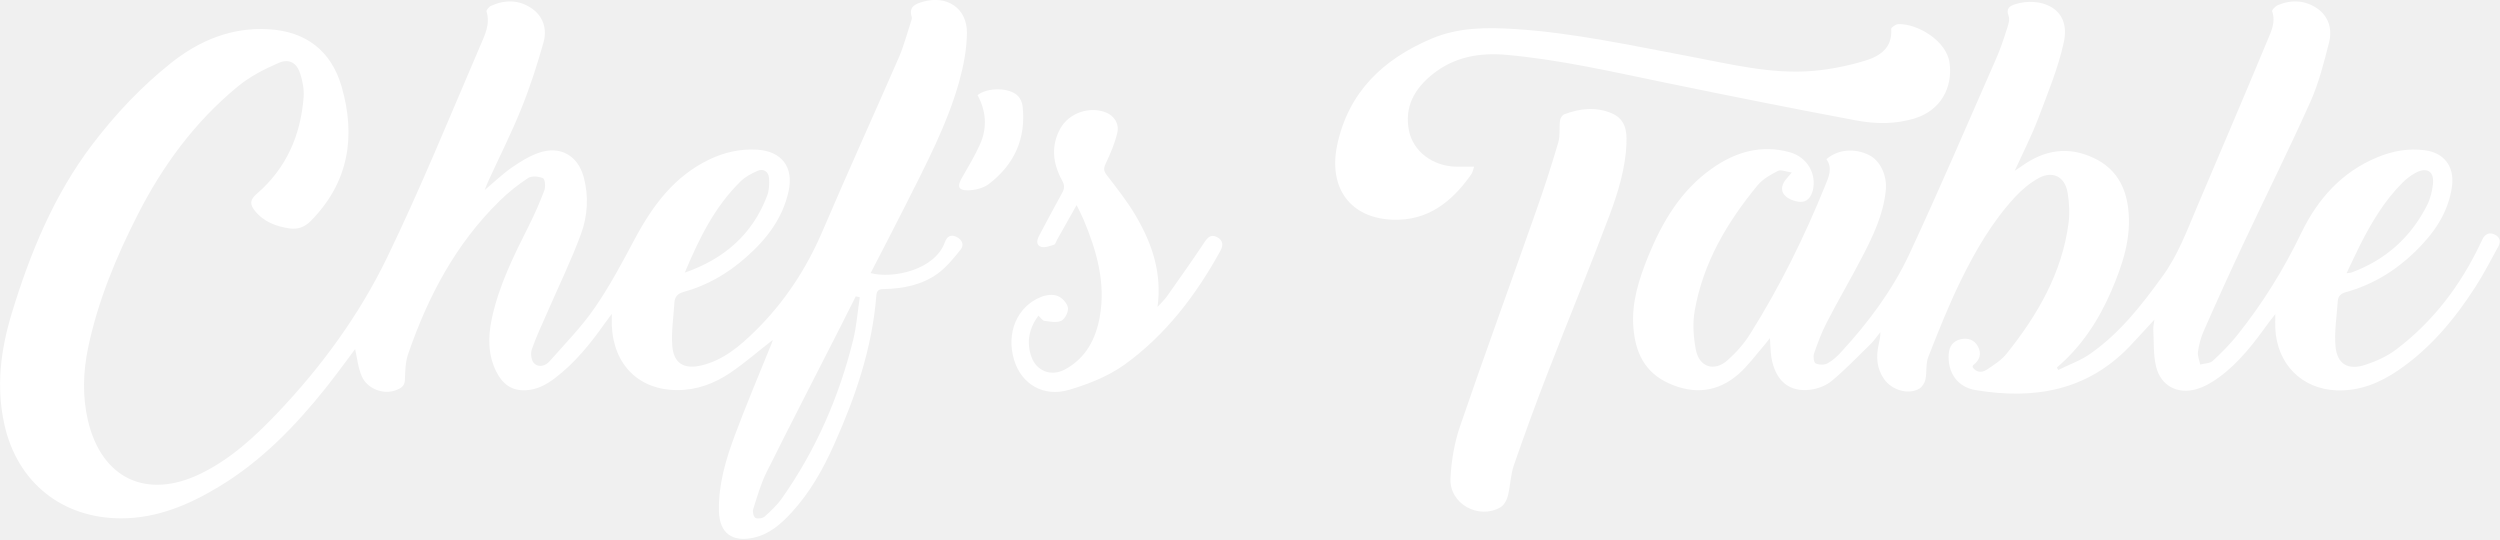
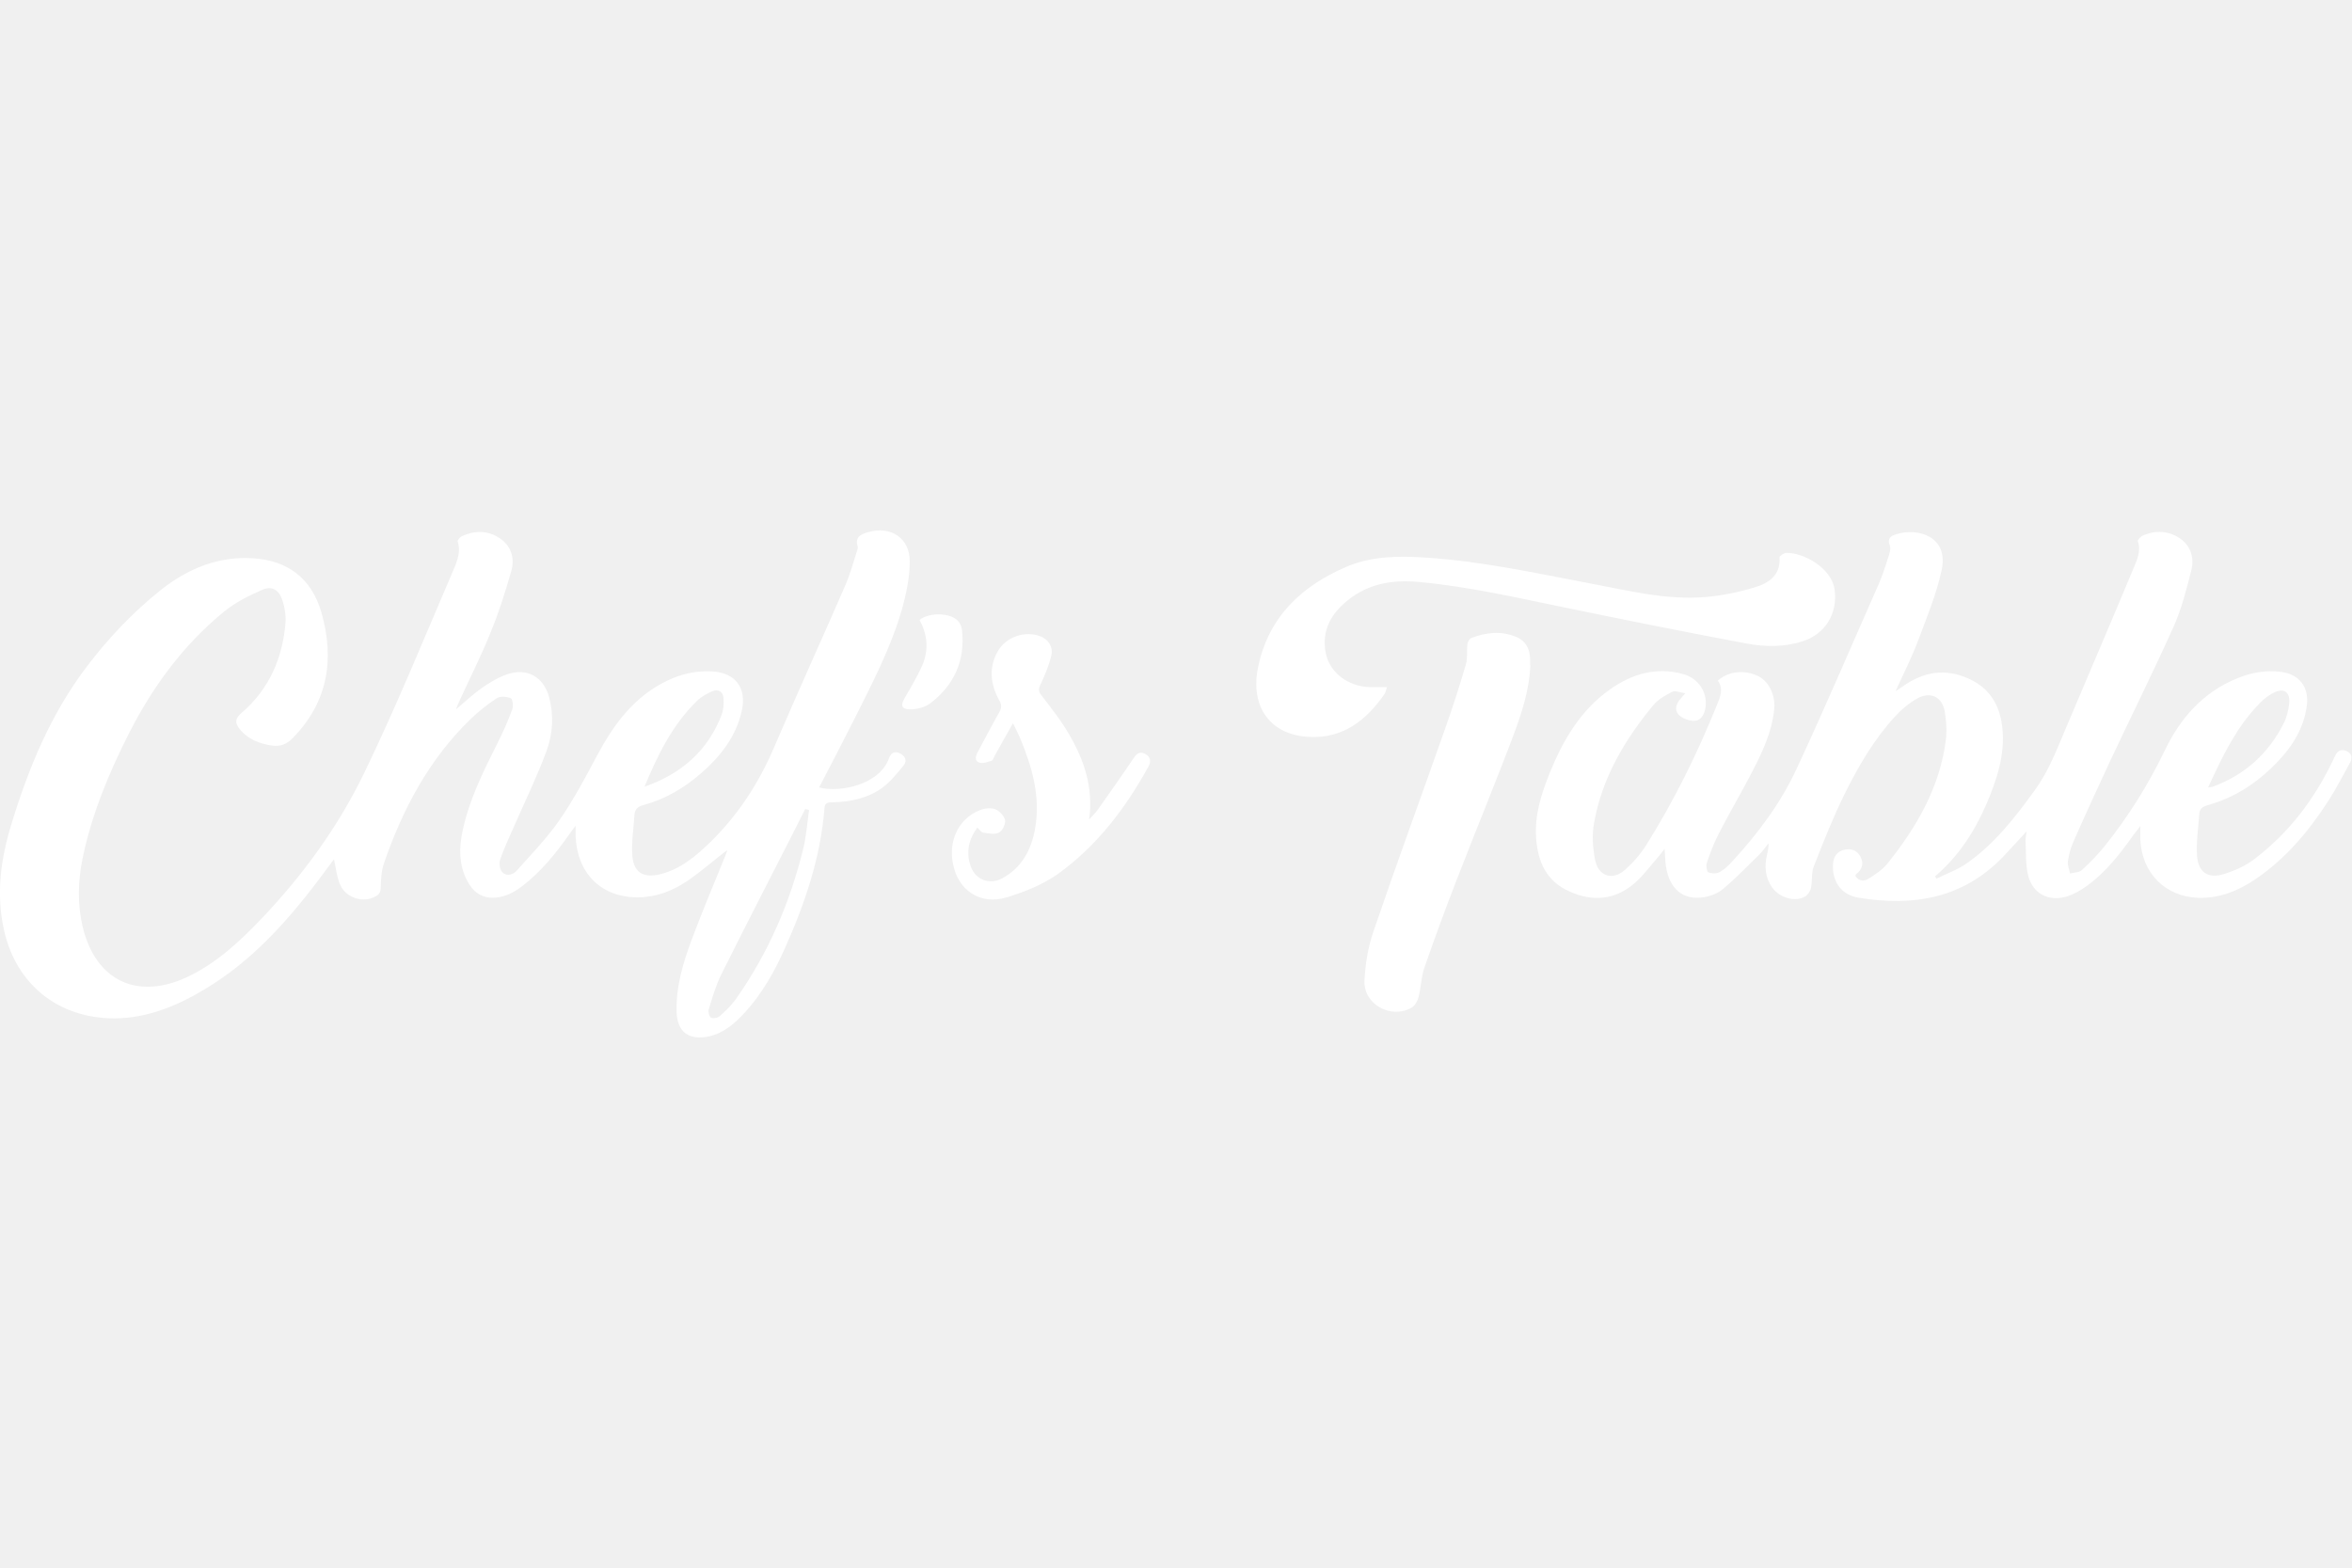
- <svg xmlns="http://www.w3.org/2000/svg" id="Layer_2" data-name="Layer 2" viewBox="0 0 175.22 37.78">
+ <svg xmlns="http://www.w3.org/2000/svg" id="Layer_1" data-name="Layer 1" viewBox="0 0 150 100">
  <defs>
    <style>
      .cls-1 {
        fill: #fff;
        stroke-width: 0px;
      }
    </style>
  </defs>
-   <g id="Layer_1-2" data-name="Layer 1">
+   <g id="Layer_1-2" data-name="Layer 1-2">
    <g>
-       <path class="cls-1" d="m54.13,23.85c-.99.77-1.93,1.59-2.96,2.29-1.1.74-2.33,1.2-3.68,1.2-2.7.01-4.5-1.77-4.61-4.54,0-.2,0-.4,0-.8-.23.31-.37.49-.49.66-1,1.42-2.09,2.77-3.48,3.83-.6.46-1.24.81-2.02.86-1.03.07-1.68-.45-2.11-1.31-.58-1.17-.58-2.4-.32-3.66.49-2.34,1.54-4.44,2.6-6.55.41-.81.77-1.64,1.09-2.48.1-.26.05-.8-.09-.86-.31-.13-.8-.18-1.05-.01-.7.46-1.37.99-1.97,1.58-3.09,3.01-5.04,6.71-6.43,10.74-.2.57-.21,1.21-.23,1.82-.01.45-.3.6-.61.72-.86.35-2.02-.07-2.41-.96-.27-.61-.33-1.32-.47-1.91-.64.85-1.34,1.82-2.09,2.76-2.13,2.66-4.48,5.08-7.42,6.86-2.11,1.28-4.34,2.23-6.86,2.24-4.17.01-7.33-2.53-8.22-6.61-.58-2.63-.25-5.21.52-7.75,1.29-4.24,2.96-8.31,5.67-11.87,1.61-2.11,3.42-4.03,5.49-5.68,2-1.59,4.27-2.53,6.87-2.37,2.6.16,4.36,1.51,5.09,4.01,1.02,3.52.5,6.74-2.17,9.44-.42.42-.9.59-1.48.51-.94-.14-1.8-.46-2.42-1.23-.39-.48-.34-.79.12-1.19,2.07-1.78,3.08-4.09,3.29-6.77.04-.53-.06-1.09-.22-1.6-.24-.8-.77-1.14-1.53-.81-1,.43-2.01.95-2.85,1.64-3.02,2.48-5.29,5.57-7.05,9.04-1.51,2.97-2.78,6.04-3.46,9.31-.35,1.7-.4,3.4,0,5.1.97,4.06,4.12,5.53,7.89,3.7,2.1-1.02,3.79-2.58,5.38-4.25,3.09-3.25,5.73-6.86,7.68-10.88,2.35-4.85,4.39-9.86,6.52-14.82.32-.75.74-1.54.46-2.44-.03-.09.16-.32.29-.39.98-.45,1.98-.45,2.88.17.81.56,1.08,1.45.83,2.36-.44,1.56-.94,3.12-1.55,4.63-.69,1.72-1.53,3.38-2.3,5.06-.08.17-.15.36-.28.68.72-.61,1.28-1.15,1.92-1.59.59-.41,1.22-.8,1.9-1.03,1.48-.5,2.71.2,3.12,1.71.36,1.34.28,2.72-.19,3.99-.69,1.88-1.58,3.69-2.38,5.54-.37.85-.77,1.68-1.07,2.56-.1.28-.03.78.17.97.32.31.79.18,1.08-.15,1.07-1.22,2.23-2.39,3.15-3.73,1.06-1.53,1.94-3.19,2.82-4.84,1.25-2.34,2.77-4.4,5.24-5.58,1.05-.5,2.17-.75,3.34-.68,1.73.11,2.57,1.23,2.2,2.92-.42,1.91-1.56,3.38-3,4.64-1.27,1.12-2.71,1.96-4.35,2.41-.41.11-.62.32-.65.73-.06,1.02-.23,2.05-.15,3.06.1,1.23.83,1.65,2.05,1.36,1.53-.37,2.68-1.35,3.77-2.42,2.05-2.02,3.59-4.37,4.72-7.02,1.74-4.07,3.58-8.11,5.35-12.17.34-.79.56-1.64.83-2.46.04-.11.09-.25.06-.35-.22-.73.25-.91.79-1.07,1.68-.48,3.1.46,3.08,2.19-.01,1.15-.24,2.32-.55,3.44-.84,2.98-2.29,5.71-3.67,8.47-.83,1.65-1.69,3.29-2.53,4.92,1.54.41,4.51-.2,5.21-2.18.15-.41.43-.54.8-.36.38.18.58.55.3.89-.48.6-.99,1.23-1.6,1.68-1.1.8-2.42,1.06-3.78,1.09-.35,0-.5.09-.53.46-.29,3.69-1.47,7.12-2.97,10.46-.77,1.72-1.69,3.35-2.97,4.74-.74.8-1.55,1.53-2.68,1.77-1.49.32-2.37-.33-2.41-1.85-.05-1.87.48-3.63,1.12-5.35.8-2.15,1.7-4.26,2.56-6.39.04-.09.06-.18.09-.25Zm6.12-3.02c-.09-.02-.18-.04-.27-.06-.4.79-.79,1.57-1.19,2.36-1.69,3.32-3.4,6.63-5.06,9.96-.41.82-.66,1.72-.94,2.6-.06.18.03.54.16.61.16.08.5.03.65-.1.43-.39.87-.8,1.2-1.27,2.38-3.38,4.01-7.11,5-11.12.24-.98.31-1.99.46-2.99Zm-12.26-1.72c2.74-.95,4.75-2.67,5.78-5.4.14-.38.16-.83.13-1.23-.04-.46-.39-.69-.82-.5-.41.18-.84.41-1.16.72-1.85,1.8-2.94,4.07-3.93,6.42Z" />
-       <path class="cls-1" d="m128.01,11.16c.78-.69,1.98-.8,2.99-.29.77.38,1.28,1.42,1.17,2.48-.17,1.7-.9,3.21-1.67,4.69-.8,1.54-1.68,3.03-2.47,4.57-.36.69-.63,1.43-.89,2.17-.07.21-.01.63.11.69.24.11.61.12.83,0,.38-.21.72-.52,1.01-.85,1.89-2.06,3.56-4.3,4.74-6.83,2.11-4.53,4.07-9.12,6.08-13.69.29-.66.52-1.35.74-2.04.1-.3.23-.68.13-.94-.21-.55.1-.71.48-.83,1.62-.51,3.93.16,3.39,2.66-.39,1.81-1.12,3.56-1.78,5.31-.46,1.22-1.06,2.39-1.66,3.71.23-.15.36-.24.49-.33,1.58-1.13,3.25-1.42,5.06-.56,1.5.71,2.21,1.95,2.4,3.52.25,2.05-.39,3.95-1.18,5.79-.89,2.06-2.09,3.9-3.82,5.37.03.06.07.12.1.17.74-.37,1.55-.65,2.22-1.12,2.08-1.44,3.62-3.42,5.09-5.45,1.07-1.47,1.69-3.15,2.39-4.8,1.65-3.89,3.32-7.78,4.94-11.68.27-.65.62-1.32.35-2.09-.03-.09.23-.36.4-.43.96-.4,1.92-.35,2.77.24.81.57,1.05,1.47.82,2.37-.36,1.42-.72,2.86-1.32,4.19-1.49,3.33-3.12,6.59-4.67,9.89-.96,2.04-1.89,4.09-2.8,6.16-.2.45-.33.96-.4,1.45-.04.28.1.59.16.89.29-.08.67-.07.87-.25.59-.54,1.16-1.12,1.67-1.74,1.8-2.24,3.3-4.65,4.55-7.25,1.14-2.36,2.83-4.26,5.33-5.29,1.06-.44,2.17-.64,3.31-.49,1.36.17,2.09,1.13,1.92,2.5-.25,1.9-1.3,3.36-2.62,4.64-1.37,1.32-2.96,2.29-4.8,2.8-.36.1-.57.27-.59.64-.07,1.06-.25,2.12-.16,3.17.12,1.24.87,1.68,2.06,1.3.77-.25,1.55-.6,2.2-1.09,2.6-1.97,4.52-4.51,5.91-7.45.04-.09.08-.18.13-.27.18-.36.46-.51.84-.34.4.18.46.51.27.85-.52.95-1.02,1.92-1.61,2.84-1.45,2.25-3.15,4.29-5.38,5.82-1.3.89-2.72,1.48-4.35,1.42-2.45-.1-4.18-1.86-4.29-4.36-.01-.26,0-.52,0-.98-.22.29-.35.44-.47.6-1.01,1.41-2.06,2.79-3.48,3.83-.48.35-1.03.67-1.59.83-1.32.37-2.48-.24-2.81-1.57-.21-.84-.15-1.75-.2-2.62-.01-.19.04-.38.08-.69-.63.68-1.18,1.29-1.74,1.88-3,3.13-6.73,3.74-10.8,3.06-1.27-.21-1.96-1.23-1.88-2.5.03-.55.29-.93.82-1.06.52-.13.99.04,1.24.52.25.48.13.94-.33,1.28-.03.02-.03.07-.06.14.25.39.64.42.98.2.52-.34,1.07-.69,1.44-1.17,2.15-2.69,3.85-5.62,4.31-9.11.09-.71.05-1.45-.07-2.16-.19-1.1-1.04-1.53-2.02-1-.62.34-1.2.83-1.68,1.35-1.58,1.72-2.75,3.73-3.77,5.81-.86,1.75-1.58,3.57-2.29,5.38-.19.48-.09,1.06-.2,1.58-.05.24-.23.52-.43.64-.75.45-1.92.11-2.46-.66-.53-.75-.58-1.57-.39-2.43.06-.27.13-.54.12-.87-.23.28-.43.59-.69.84-.89.87-1.75,1.77-2.71,2.57-.39.33-.96.55-1.48.62-1.51.21-2.49-.63-2.76-2.28-.06-.39-.06-.8-.1-1.33-.17.22-.28.36-.4.5-.59.68-1.13,1.43-1.8,2.02-1.46,1.27-3.12,1.45-4.9.64-1.7-.77-2.34-2.2-2.47-3.92-.14-1.75.4-3.39,1.04-4.98.98-2.4,2.28-4.6,4.44-6.13,1.64-1.17,3.47-1.72,5.48-1.16,1.22.34,1.89,1.5,1.62,2.66-.12.49-.41.85-.9.82-.38-.03-.84-.2-1.08-.47-.33-.36-.17-.83.17-1.2.06-.07.12-.15.33-.39-.42-.06-.77-.22-.97-.11-.51.26-1.05.56-1.41.99-2.14,2.59-3.83,5.44-4.42,8.8-.16.89-.09,1.86.08,2.75.24,1.22,1.3,1.55,2.22.73.61-.54,1.17-1.18,1.6-1.87,2.07-3.3,3.79-6.78,5.25-10.39.23-.58.54-1.2.07-1.85Zm36.46,7.99c.19-.03.27-.02.34-.05,2.39-.88,4.17-2.47,5.31-4.74.22-.44.34-.95.4-1.44.1-.91-.41-1.24-1.23-.8-.33.18-.64.42-.91.69-1.27,1.27-2.17,2.79-2.97,4.37-.31.62-.6,1.25-.94,1.96Z" />
-       <path class="cls-1" d="m103.32,11.67c-.07.2-.1.41-.21.56-1.34,1.9-3.02,3.26-5.5,3.17-2.97-.11-4.54-2.23-3.88-5.28.8-3.69,3.22-5.97,6.58-7.4,1.92-.82,3.92-.81,5.94-.68,4.09.27,8.09,1.15,12.1,1.9,2.89.54,5.76,1.28,8.73,1.03,1.23-.11,2.47-.36,3.65-.72,1.02-.31,1.92-.89,1.82-2.23,0-.1.33-.33.51-.33,1.3-.04,3.36,1.14,3.58,2.71.24,1.76-.64,3.31-2.36,3.87-1.38.45-2.81.43-4.19.17-4.49-.84-8.97-1.74-13.44-2.66-3.65-.75-7.28-1.59-11-1.93-1.92-.18-3.7.12-5.24,1.35-1.26,1.01-1.99,2.27-1.66,3.95.29,1.45,1.65,2.49,3.28,2.53.4.01.79,0,1.27,0Z" />
-       <path class="cls-1" d="m114,10.02c-.07,1.77-.59,3.46-1.2,5.09-1.38,3.67-2.88,7.3-4.3,10.96-.84,2.16-1.63,4.33-2.39,6.52-.24.69-.25,1.47-.43,2.18-.07.29-.27.64-.52.79-1.54.88-3.58-.26-3.5-2.02.06-1.23.27-2.5.67-3.66,1.72-5.03,3.55-10.02,5.31-15.03.57-1.61,1.1-3.24,1.58-4.88.14-.48.05-1.03.12-1.53.02-.16.16-.38.3-.43,1.08-.41,2.2-.54,3.3-.08.94.39,1.11,1.2,1.05,2.11Z" />
-       <path class="cls-1" d="m75.46,14.37c-.49.86-.93,1.65-1.37,2.43-.07.12-.11.32-.21.35-.3.09-.64.23-.91.15-.37-.11-.3-.47-.15-.76.54-1.01,1.07-2.03,1.63-3.03.18-.32.16-.56-.02-.88-.64-1.18-.79-2.41-.11-3.63.61-1.09,2.06-1.58,3.21-1.11.54.22.93.76.78,1.41-.17.75-.49,1.48-.82,2.18-.15.33-.14.5.08.79.72.94,1.47,1.88,2.06,2.9,1.13,1.93,1.82,3.99,1.5,6.34.23-.25.48-.49.68-.77.87-1.23,1.74-2.46,2.58-3.72.24-.37.47-.63.91-.4.43.22.45.58.23.97-1.71,3.1-3.83,5.89-6.72,7.97-1.13.81-2.52,1.36-3.87,1.76-1.8.54-3.35-.4-3.86-2.08-.58-1.9.2-3.76,1.89-4.43.35-.14.82-.2,1.15-.07.32.12.67.5.73.82.05.28-.2.79-.46.92-.32.16-.79.06-1.18.01-.15-.02-.27-.22-.43-.37-.65.89-.85,1.84-.5,2.86.35,1.03,1.39,1.43,2.35.92,1.47-.79,2.17-2.13,2.45-3.69.43-2.39-.22-4.63-1.13-6.81-.14-.33-.31-.64-.5-1.04Z" />
-       <path class="cls-1" d="m68.51,6.67c.72-.57,2.27-.54,2.84.06.17.18.29.45.32.69.26,2.27-.57,4.11-2.37,5.48-.38.29-.96.43-1.45.44-.69.01-.78-.28-.43-.88.44-.76.9-1.53,1.26-2.33.53-1.17.44-2.35-.17-3.47Z" />
+       <path class="cls-1" d="m46.34,54.25c-.85.66-1.65,1.36-2.53,1.96-.94.63-1.99,1.03-3.15,1.03-2.31,0-3.85-1.52-3.95-3.89v-.68c-.2.27-.32.42-.42.57-.86,1.22-1.79,2.37-2.98,3.28-.51.39-1.06.69-1.73.74-.88.06-1.44-.39-1.81-1.12-.5-1-.5-2.05-.27-3.13.42-2,1.32-3.8,2.23-5.61.35-.69.66-1.4.93-2.12.09-.22.04-.68-.08-.74-.27-.11-.68-.15-.9,0-.6.39-1.17.85-1.69,1.35-2.65,2.58-4.32,5.74-5.51,9.2-.17.49-.18,1.04-.2,1.56,0,.39-.26.51-.52.62-.74.3-1.73-.06-2.06-.82-.23-.52-.28-1.13-.4-1.64-.55.73-1.15,1.56-1.79,2.36-1.82,2.28-3.84,4.35-6.35,5.87-1.81,1.1-3.72,1.91-5.87,1.92-3.57,0-6.28-2.17-7.04-5.66-.5-2.25-.21-4.46.45-6.64,1.1-3.63,2.53-7.11,4.85-10.16,1.38-1.81,2.93-3.45,4.7-4.86,1.71-1.36,3.66-2.17,5.88-2.03,2.23.14,3.73,1.29,4.36,3.43.87,3.01.43,5.77-1.86,8.08-.36.36-.77.51-1.27.44-.8-.12-1.54-.39-2.07-1.05-.33-.41-.29-.68.1-1.02,1.77-1.52,2.64-3.5,2.82-5.8.03-.45-.05-.93-.19-1.37-.21-.68-.66-.98-1.31-.69-.86.37-1.72.81-2.44,1.4-2.59,2.12-4.53,4.77-6.04,7.74-1.29,2.54-2.38,5.17-2.96,7.97-.3,1.46-.34,2.91,0,4.37.83,3.48,3.53,4.73,6.76,3.17,1.8-.87,3.24-2.21,4.61-3.64,2.65-2.78,4.91-5.87,6.58-9.32,2.01-4.15,3.76-8.44,5.58-12.69.27-.64.63-1.32.39-2.09-.03-.08.14-.27.25-.33.84-.39,1.7-.39,2.47.15.69.48.92,1.24.71,2.02-.38,1.34-.8,2.67-1.33,3.96-.59,1.47-1.31,2.89-1.97,4.33-.07.15-.13.31-.24.58.62-.52,1.1-.98,1.64-1.36.51-.35,1.04-.68,1.63-.88,1.27-.43,2.32.17,2.67,1.46.31,1.15.24,2.33-.16,3.42-.59,1.61-1.35,3.16-2.04,4.74-.32.73-.66,1.44-.92,2.19-.09.24-.03.67.15.83.27.27.68.15.92-.13.92-1.04,1.91-2.05,2.7-3.19.91-1.31,1.66-2.73,2.41-4.14,1.07-2,2.37-3.77,4.49-4.78.9-.43,1.86-.64,2.86-.58,1.48.09,2.2,1.05,1.88,2.5-.36,1.64-1.34,2.89-2.57,3.97-1.09.96-2.32,1.68-3.72,2.06-.35.09-.53.27-.56.63-.05.87-.2,1.76-.13,2.62.09,1.05.71,1.41,1.76,1.16,1.31-.32,2.29-1.16,3.23-2.07,1.76-1.73,3.07-3.74,4.04-6.01,1.49-3.48,3.07-6.94,4.58-10.42.29-.68.48-1.4.71-2.11.03-.09.08-.21.05-.3-.19-.63.21-.78.68-.92,1.44-.41,2.65.39,2.64,1.88,0,.98-.21,1.99-.47,2.95-.72,2.55-1.96,4.89-3.14,7.25-.71,1.41-1.45,2.82-2.17,4.21,1.32.35,3.86-.17,4.46-1.87.13-.35.37-.46.68-.31.33.15.5.47.26.76-.41.51-.85,1.05-1.37,1.44-.94.68-2.07.91-3.24.93-.3,0-.43.08-.45.39-.25,3.16-1.26,6.1-2.54,8.96-.66,1.47-1.45,2.87-2.54,4.06-.63.68-1.33,1.31-2.29,1.52-1.28.27-2.03-.28-2.06-1.58-.04-1.6.41-3.11.96-4.58.68-1.84,1.46-3.65,2.19-5.47.03-.08.05-.15.08-.21h-.03Zm5.24-2.59c-.08-.02-.15-.03-.23-.05-.34.68-.68,1.34-1.02,2.02-1.45,2.84-2.91,5.68-4.33,8.53-.35.7-.57,1.47-.8,2.23-.05.15.03.46.14.52.14.07.43.03.56-.09.37-.33.74-.68,1.03-1.09,2.04-2.89,3.43-6.09,4.28-9.52.21-.84.27-1.7.39-2.56h0Zm-10.5-1.47c2.35-.81,4.07-2.29,4.95-4.62.12-.33.14-.71.11-1.05-.03-.39-.33-.59-.7-.43-.35.15-.72.35-.99.62-1.58,1.54-2.52,3.48-3.36,5.5h0Z" />
+       <path class="cls-1" d="m109.59,43.39c.67-.59,1.7-.68,2.56-.25.66.33,1.1,1.22,1,2.12-.15,1.46-.77,2.75-1.43,4.02-.68,1.32-1.44,2.59-2.11,3.91-.31.59-.54,1.22-.76,1.86-.06.18,0,.54.09.59.21.09.52.1.71,0,.33-.18.62-.45.86-.73,1.62-1.76,3.05-3.68,4.06-5.85,1.81-3.88,3.48-7.81,5.21-11.72.25-.57.45-1.16.63-1.75.09-.26.2-.58.11-.8-.18-.47.09-.61.41-.71,1.39-.44,3.36.14,2.9,2.28-.33,1.55-.96,3.05-1.52,4.55-.39,1.04-.91,2.05-1.42,3.18.2-.13.31-.21.42-.28,1.35-.97,2.78-1.22,4.33-.48,1.28.61,1.89,1.67,2.05,3.01.21,1.76-.33,3.38-1.01,4.96-.76,1.76-1.79,3.34-3.27,4.6.03.05.06.1.09.15.63-.32,1.33-.56,1.9-.96,1.78-1.23,3.1-2.93,4.36-4.67.92-1.26,1.45-2.7,2.05-4.11,1.41-3.33,2.84-6.66,4.23-10,.23-.56.53-1.13.3-1.79-.03-.08.2-.31.34-.37.82-.34,1.64-.3,2.37.21.69.49.9,1.26.7,2.03-.31,1.22-.62,2.45-1.13,3.59-1.28,2.85-2.67,5.64-4,8.47-.82,1.75-1.62,3.5-2.4,5.27-.17.39-.28.82-.34,1.24-.03.24.09.51.14.76.25-.07.57-.06.74-.21.51-.46.99-.96,1.43-1.49,1.54-1.92,2.83-3.98,3.9-6.21.98-2.02,2.42-3.65,4.56-4.53.91-.38,1.86-.55,2.83-.42,1.16.15,1.79.97,1.64,2.14-.21,1.63-1.11,2.88-2.24,3.97-1.17,1.13-2.53,1.96-4.11,2.4-.31.09-.49.23-.51.55-.06.91-.21,1.82-.14,2.71.1,1.06.74,1.44,1.76,1.11.66-.21,1.33-.51,1.88-.93,2.23-1.69,3.87-3.86,5.06-6.38.03-.08.07-.15.11-.23.15-.31.39-.44.72-.29.34.15.39.44.23.73-.45.81-.87,1.64-1.38,2.43-1.24,1.93-2.7,3.67-4.61,4.98-1.11.76-2.33,1.27-3.72,1.22-2.1-.09-3.58-1.59-3.67-3.73,0-.22,0-.45,0-.84-.19.25-.3.38-.4.51-.86,1.21-1.76,2.39-2.98,3.28-.41.3-.88.57-1.36.71-1.13.32-2.12-.21-2.41-1.34-.18-.72-.13-1.5-.17-2.24,0-.16.03-.33.07-.59-.54.58-1.01,1.1-1.49,1.61-2.57,2.68-5.76,3.2-9.25,2.62-1.09-.18-1.68-1.05-1.61-2.14.03-.47.25-.8.7-.91.45-.11.85.03,1.06.45s.11.8-.28,1.1c-.03.02-.03.06-.05.12.21.33.55.36.84.17.45-.29.92-.59,1.23-1,1.84-2.3,3.3-4.81,3.69-7.8.08-.61.04-1.24-.06-1.85-.16-.94-.89-1.31-1.73-.86-.53.29-1.03.71-1.44,1.16-1.35,1.47-2.35,3.19-3.23,4.97-.74,1.5-1.35,3.06-1.96,4.61-.16.41-.08.91-.17,1.35-.04.21-.2.45-.37.55-.64.39-1.64.09-2.11-.57-.45-.64-.5-1.34-.33-2.08.05-.23.11-.46.1-.74-.2.24-.37.51-.59.72-.76.74-1.5,1.52-2.32,2.2-.33.28-.82.47-1.27.53-1.29.18-2.13-.54-2.36-1.95-.05-.33-.05-.68-.09-1.14-.15.19-.24.31-.34.43-.51.58-.97,1.22-1.54,1.73-1.25,1.09-2.67,1.24-4.2.55-1.46-.66-2-1.88-2.11-3.36-.12-1.5.34-2.9.89-4.26.84-2.05,1.95-3.94,3.8-5.25,1.4-1,2.97-1.47,4.69-.99,1.04.29,1.62,1.28,1.39,2.28-.1.42-.35.73-.77.7-.33-.03-.72-.17-.92-.4-.28-.31-.15-.71.15-1.03.05-.06.1-.13.28-.33-.36-.05-.66-.19-.83-.09-.44.22-.9.48-1.21.85-1.83,2.22-3.28,4.66-3.78,7.53-.14.76-.08,1.59.07,2.35.21,1.04,1.11,1.33,1.9.63.52-.46,1-1.01,1.37-1.6,1.77-2.83,3.24-5.8,4.49-8.9.2-.5.46-1.03.06-1.58v.02Zm31.22,6.84c.16-.03.23-.02.29-.04,2.05-.75,3.57-2.11,4.55-4.06.19-.38.29-.81.34-1.23.09-.78-.35-1.06-1.05-.68-.28.15-.55.36-.78.59-1.09,1.09-1.86,2.39-2.54,3.74-.27.53-.51,1.07-.8,1.68h0Z" />
+       <path class="cls-1" d="m88.46,43.82c-.06.17-.09.35-.18.48-1.15,1.63-2.59,2.79-4.71,2.71-2.54-.09-3.89-1.91-3.32-4.52.68-3.16,2.76-5.11,5.63-6.34,1.64-.7,3.36-.69,5.09-.58,3.5.23,6.93.98,10.36,1.63,2.47.46,4.93,1.1,7.47.88,1.05-.09,2.11-.31,3.13-.62.87-.27,1.64-.76,1.56-1.91,0-.09.28-.28.44-.28,1.11-.03,2.88.98,3.07,2.32.21,1.51-.55,2.83-2.02,3.31-1.18.39-2.41.37-3.59.15-3.84-.72-7.68-1.49-11.51-2.28-3.13-.64-6.23-1.36-9.42-1.65-1.64-.15-3.17.1-4.49,1.16-1.08.86-1.7,1.94-1.42,3.38.25,1.24,1.41,2.13,2.81,2.17.34,0,.68,0,1.09,0h.02Z" />
+       <path class="cls-1" d="m97.6,42.41c-.06,1.52-.51,2.96-1.03,4.36-1.18,3.14-2.47,6.25-3.68,9.38-.72,1.85-1.4,3.71-2.05,5.58-.21.59-.21,1.26-.37,1.87-.06.25-.23.55-.45.68-1.32.75-3.07-.22-3-1.73.05-1.05.23-2.14.57-3.13,1.47-4.31,3.04-8.58,4.55-12.87.49-1.38.94-2.77,1.35-4.18.12-.41.04-.88.1-1.31.02-.14.14-.33.26-.37.92-.35,1.88-.46,2.83-.07.8.33.95,1.03.9,1.81v-.02Z" />
+       <path class="cls-1" d="m64.6,46.14c-.42.74-.8,1.41-1.17,2.08-.06.1-.09.27-.18.3-.26.08-.55.2-.78.13-.32-.09-.26-.4-.13-.65.46-.86.92-1.74,1.4-2.59.15-.27.14-.48-.02-.75-.55-1.01-.68-2.06-.09-3.11.52-.93,1.76-1.35,2.75-.95.46.19.8.65.67,1.21-.15.64-.42,1.27-.7,1.87-.13.28-.12.43.07.68.62.8,1.26,1.61,1.76,2.48.97,1.65,1.56,3.42,1.28,5.43.2-.21.41-.42.58-.66.74-1.05,1.49-2.11,2.21-3.18.21-.32.4-.54.78-.34.37.19.39.5.2.83-1.46,2.65-3.28,5.04-5.75,6.82-.97.69-2.16,1.16-3.31,1.51-1.54.46-2.87-.34-3.3-1.78-.5-1.63.17-3.22,1.62-3.79.3-.12.7-.17.98-.06.27.1.57.43.63.7.04.24-.17.68-.39.79-.27.14-.68.05-1.01,0-.13-.02-.23-.19-.37-.32-.56.76-.73,1.58-.43,2.45.3.88,1.19,1.22,2.01.79,1.26-.68,1.86-1.82,2.1-3.16.37-2.05-.19-3.96-.97-5.83-.12-.28-.27-.55-.43-.89h0Z" />
+       <path class="cls-1" d="m58.65,39.54c.62-.49,1.94-.46,2.43.05.15.15.25.39.27.59.22,1.94-.49,3.52-2.03,4.69-.33.25-.82.37-1.24.38-.59,0-.67-.24-.37-.75.38-.65.77-1.31,1.08-1.99.45-1,.38-2.01-.15-2.97h0Z" />
    </g>
  </g>
</svg>
